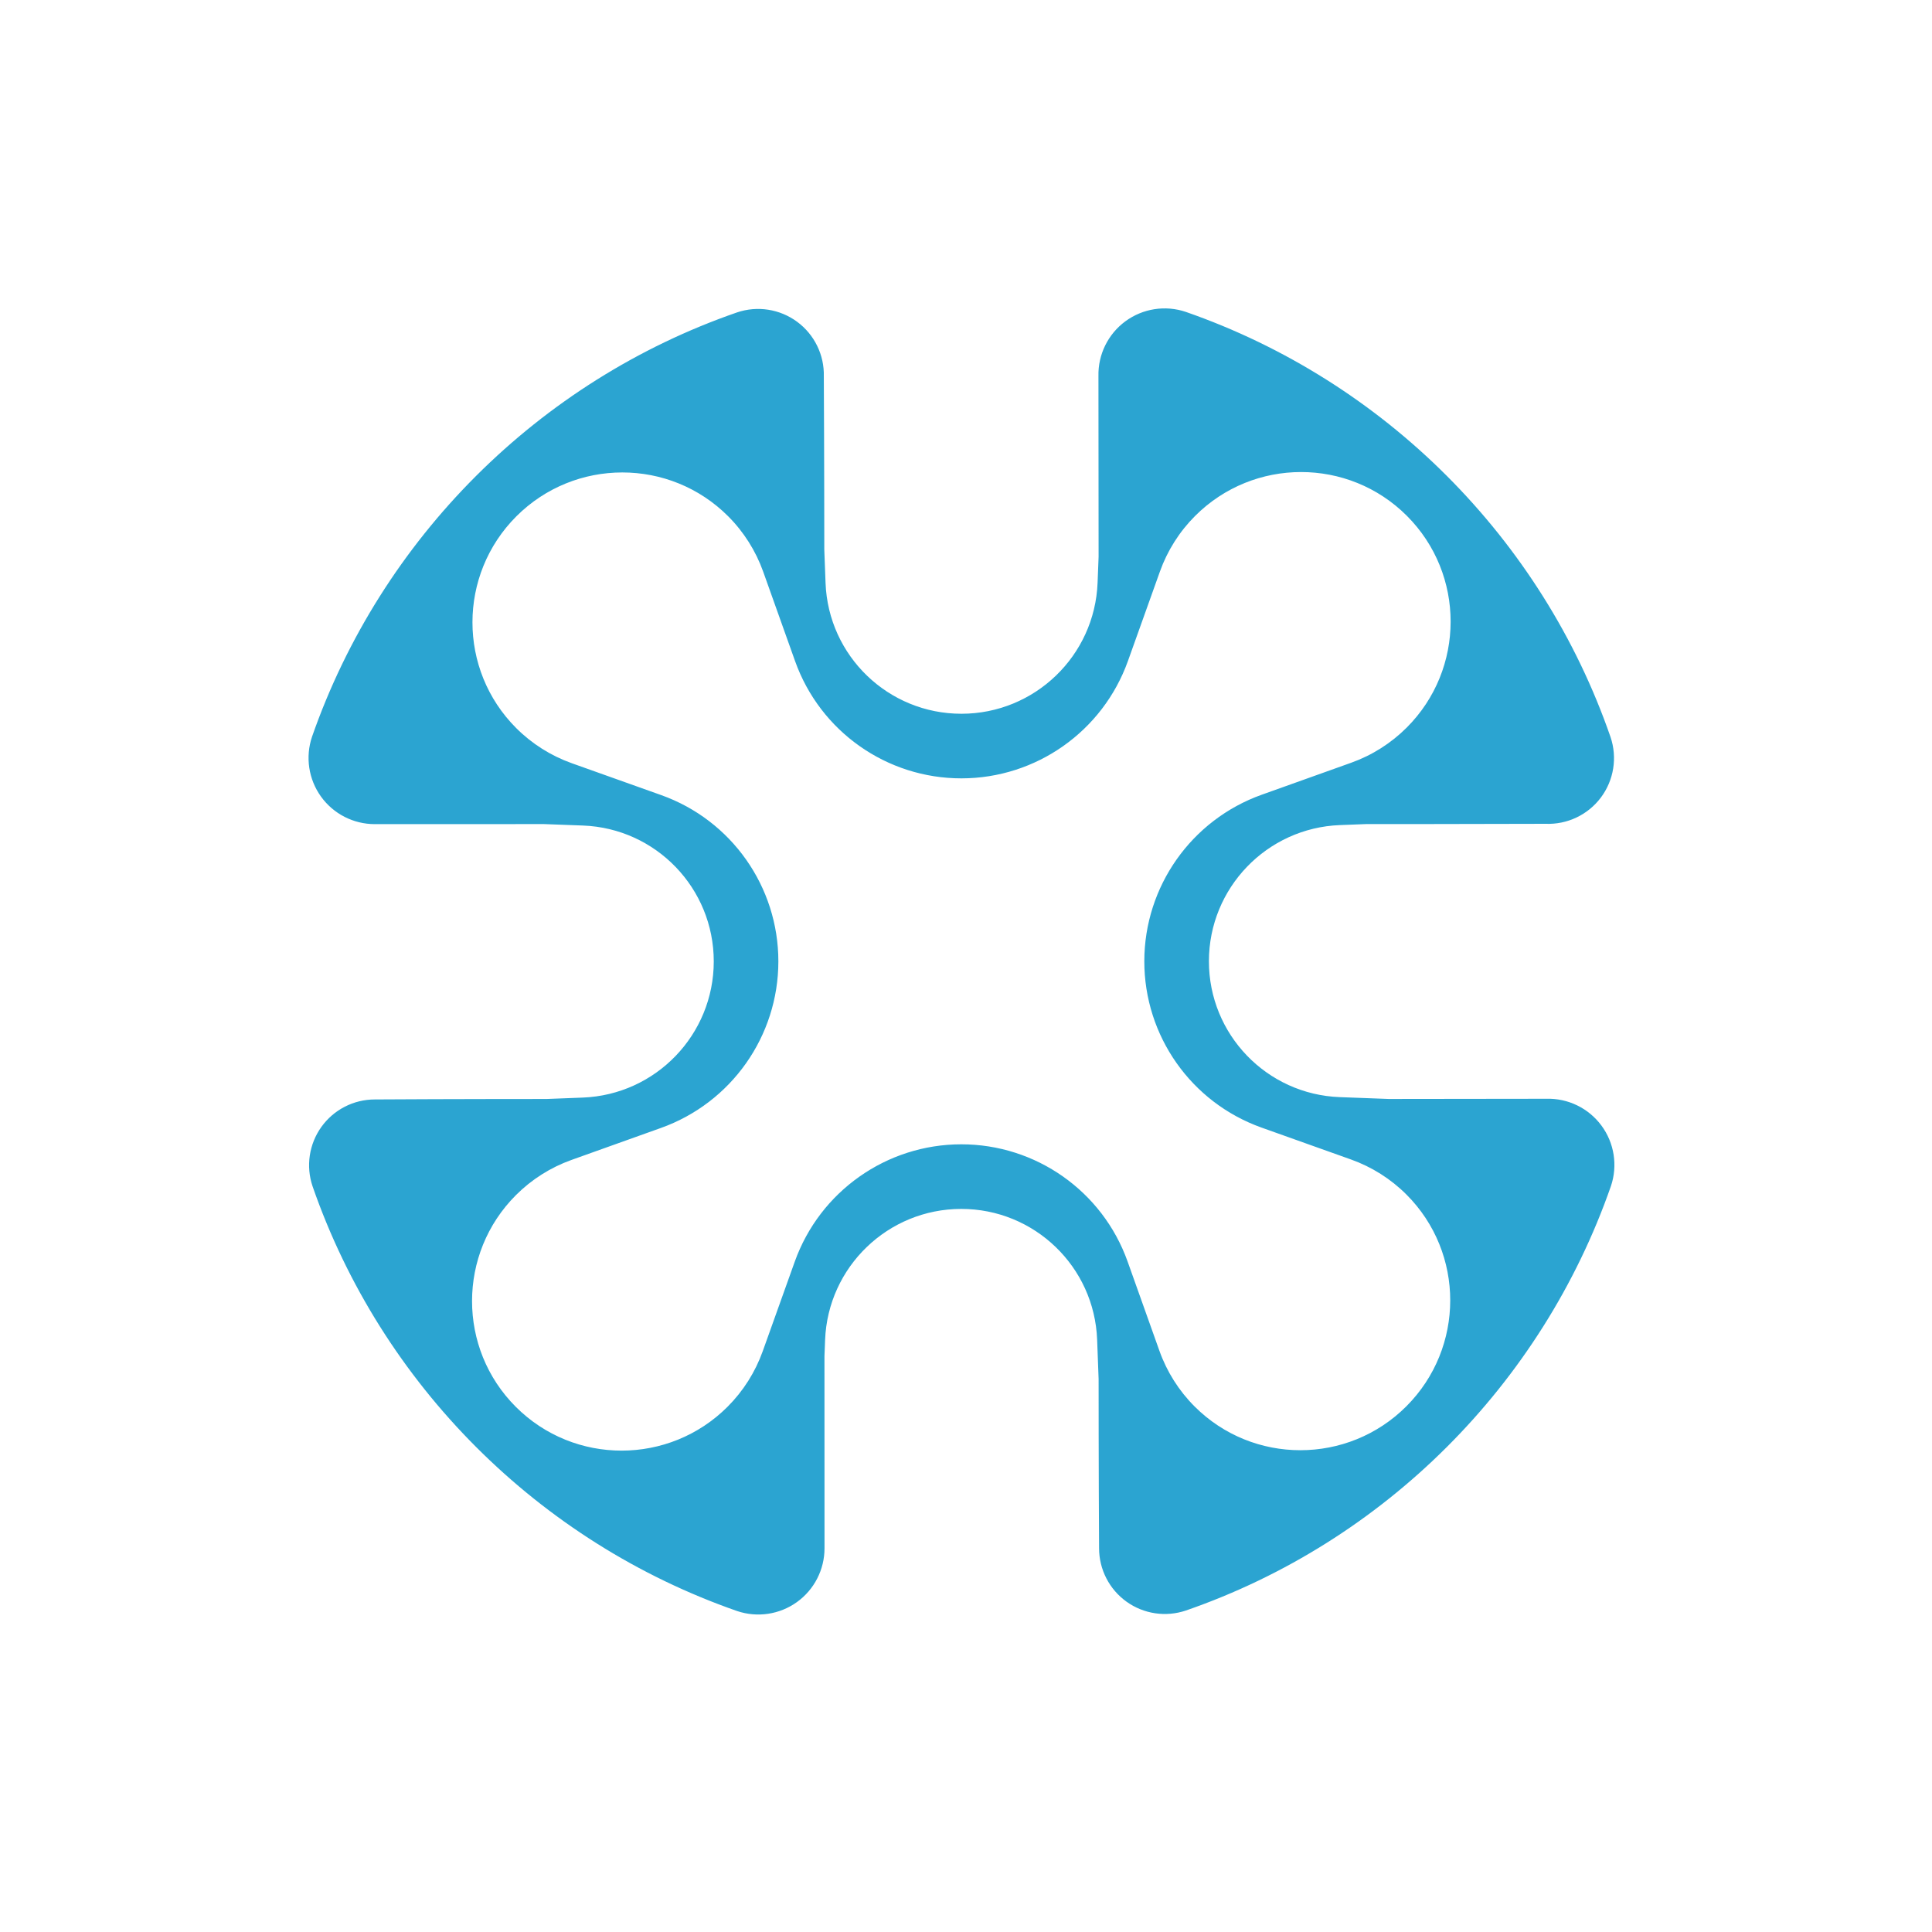
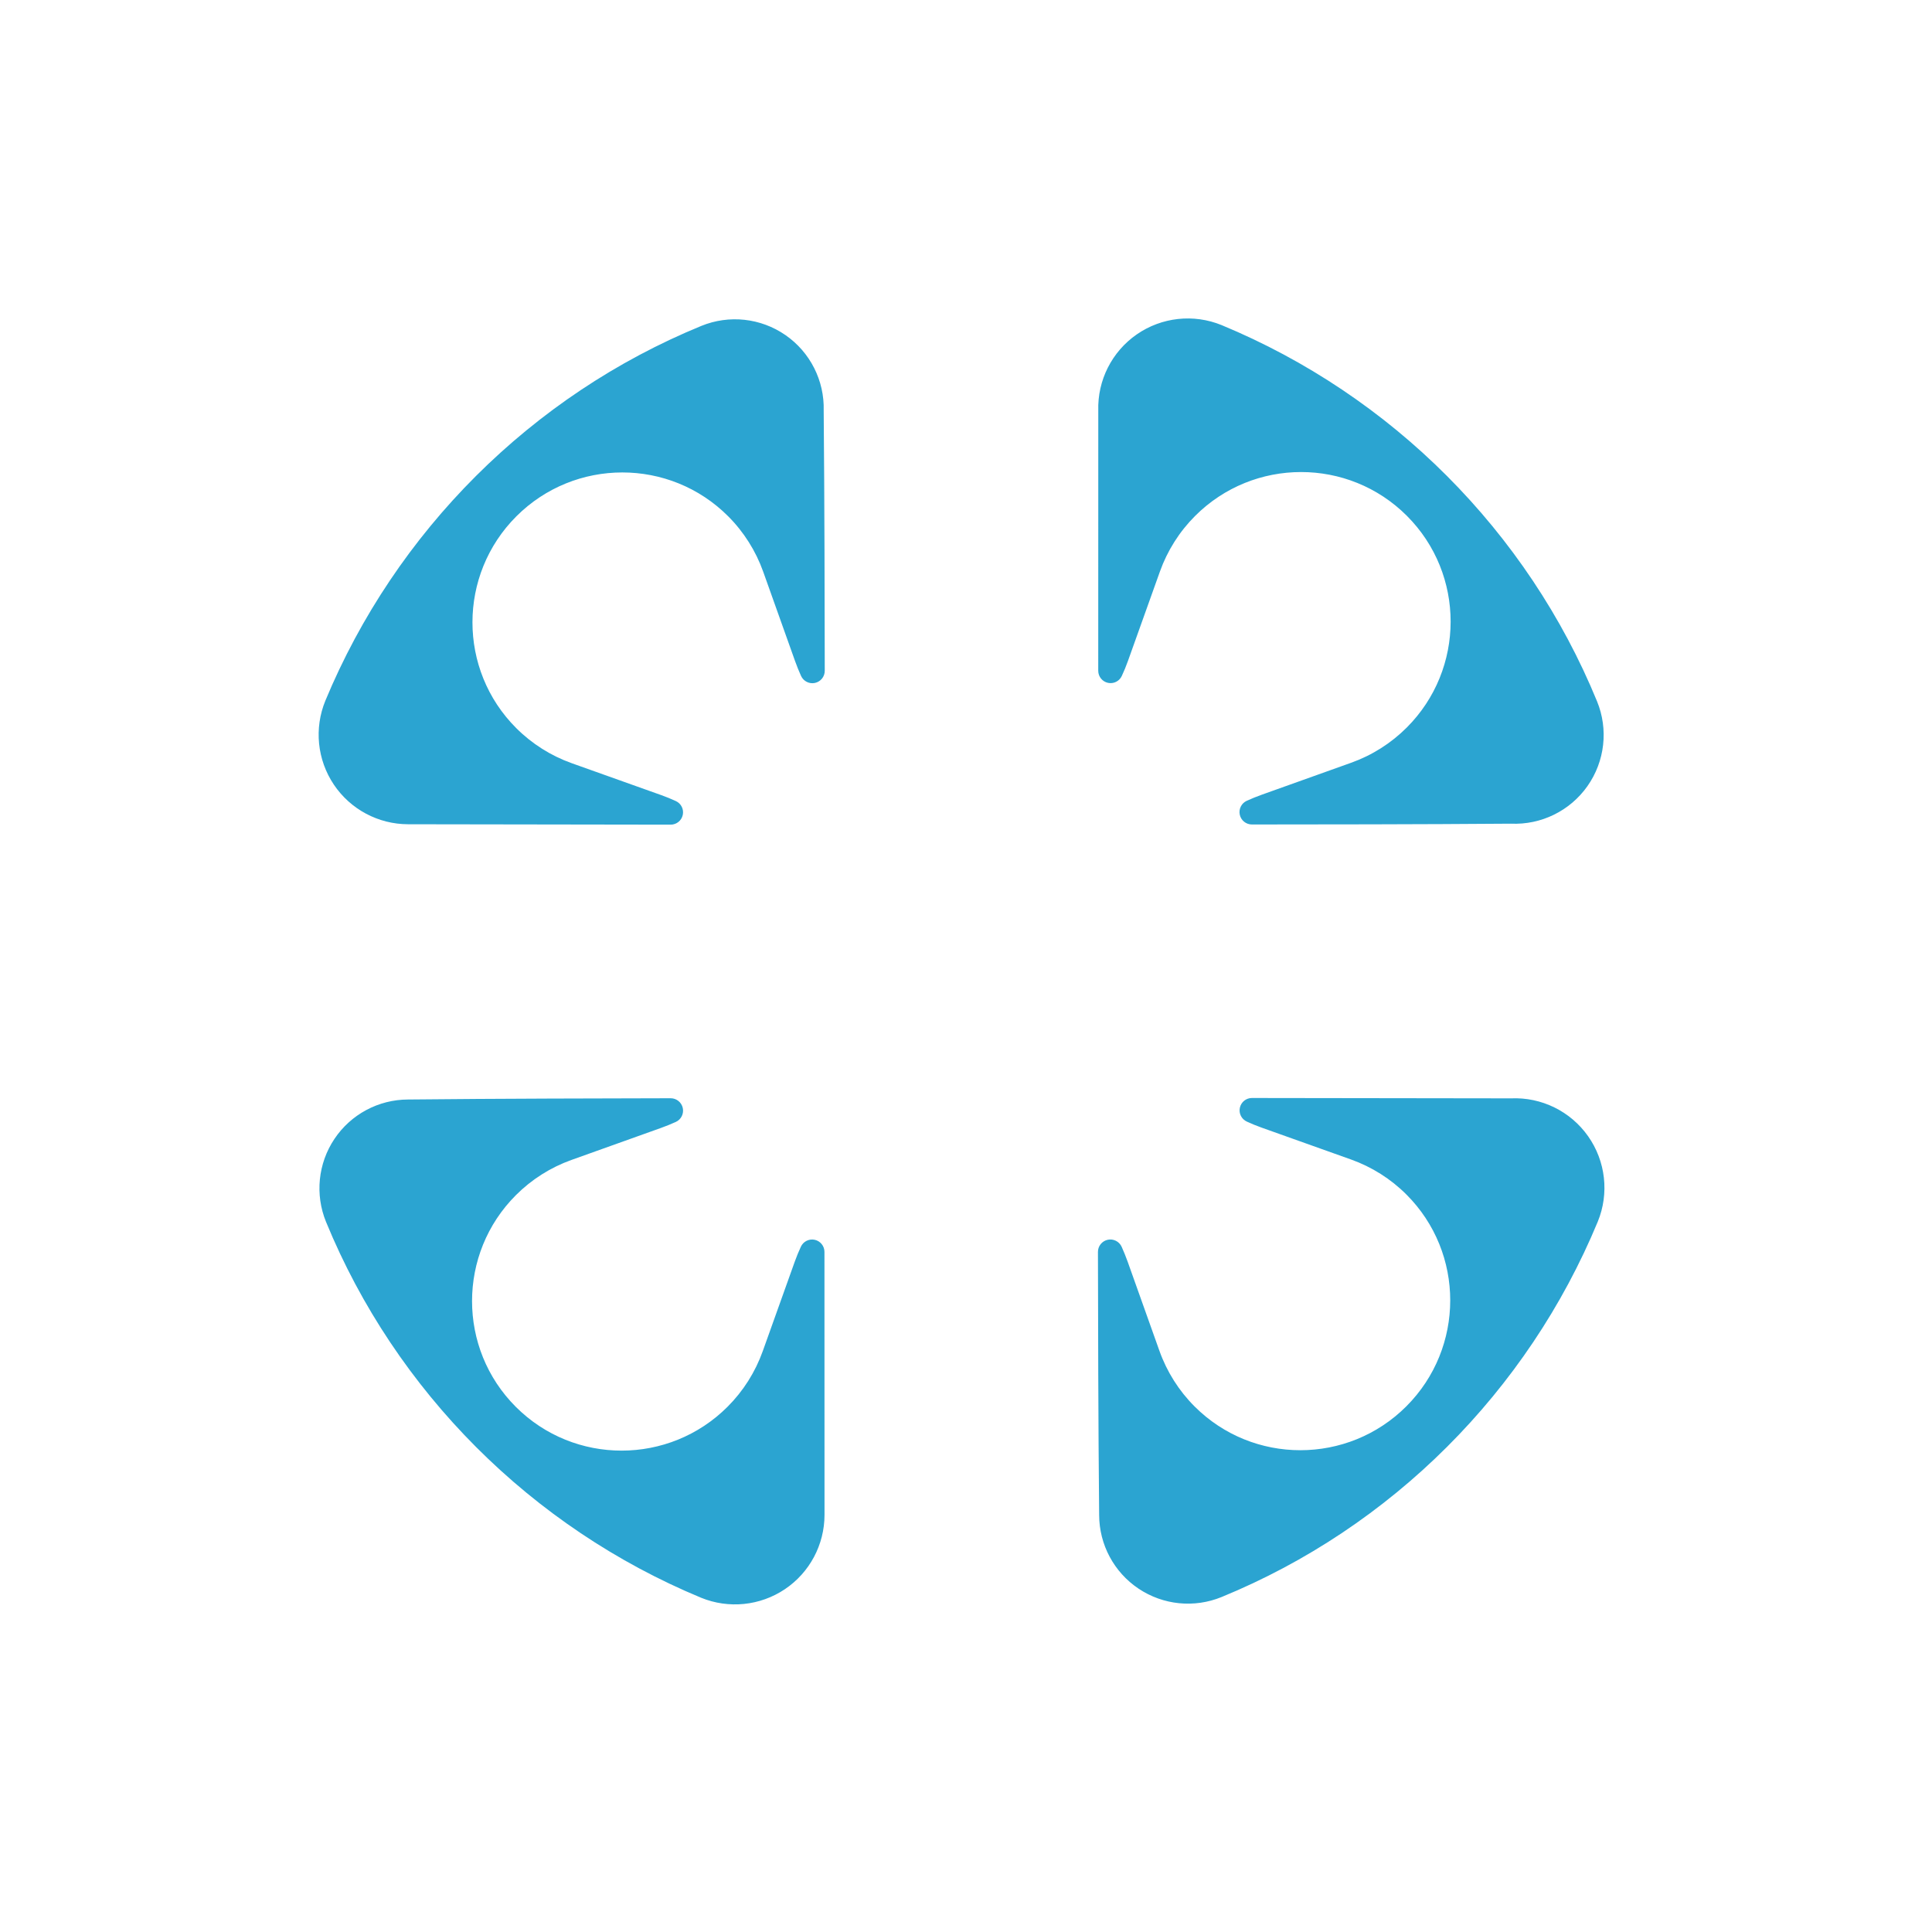
<svg xmlns="http://www.w3.org/2000/svg" width="100%" height="100%" viewBox="0 0 178 178" version="1.1" xml:space="preserve" style="fill-rule:evenodd;clip-rule:evenodd;stroke-linejoin:round;stroke-miterlimit:2;">
  <g transform="matrix(1,0,0,1,-2953.108,-1197.136)">
    <g id="bn" transform="matrix(0.278212,0,0,0.319339,3398.88,1118.438)">
      <rect x="-1602.271" y="246.438" width="636.799" height="554.787" style="fill:none;" />
      <g transform="matrix(3.594379,0,0,3.131466,-12216.861,-3502.352)">
-         <path d="M2987.639,1273.066C2985.672,1273.068 2983.825,1272.121 2982.678,1270.523C2981.532,1268.925 2981.226,1266.872 2981.857,1265.009C2988.233,1246.739 3002.725,1232.251 3021.012,1225.92C3022.888,1225.285 3024.955,1225.608 3026.549,1226.783C3028.143,1227.959 3029.061,1229.839 3029.008,1231.819C3029.049,1238.809 3029.052,1247.789 3029.052,1247.789L3029.167,1250.84C3029.419,1257.576 3034.951,1262.901 3041.692,1262.897C3048.433,1262.893 3053.971,1257.561 3054.231,1250.825L3054.324,1248.428C3054.323,1243.761 3054.317,1237.04 3054.31,1231.784C3054.266,1229.796 3055.194,1227.911 3056.797,1226.734C3058.4,1225.557 3060.476,1225.235 3062.36,1225.872C3080.65,1232.241 3095.156,1246.742 3101.49,1265.043C3102.13,1266.935 3101.797,1269.02 3100.599,1270.618C3099.401,1272.216 3097.492,1273.12 3095.497,1273.036C3088.303,1273.065 3078.983,1273.06 3078.983,1273.06L3076.56,1273.154C3069.824,1273.414 3064.492,1278.953 3064.488,1285.693C3064.484,1292.434 3069.809,1297.966 3076.545,1298.218L3081.054,1298.387C3085.12,1298.386 3090.872,1298.379 3095.561,1298.369C3097.558,1298.306 3099.459,1299.227 3100.649,1300.833C3101.838,1302.438 3102.166,1304.525 3101.525,1306.418C3095.152,1324.694 3080.657,1339.187 3062.366,1345.518C3060.517,1346.143 3058.48,1345.84 3056.894,1344.702C3055.309,1343.564 3054.368,1341.732 3054.368,1339.781C3054.325,1332.948 3054.325,1324.182 3054.325,1324.182L3054.19,1320.574C3053.937,1313.838 3048.405,1308.513 3041.665,1308.517C3034.924,1308.521 3029.386,1313.852 3029.125,1320.588L3029.067,1322.086C3029.068,1327.885 3029.069,1334.067 3029.072,1339.783C3029.073,1341.749 3028.126,1343.595 3026.529,1344.741C3024.932,1345.888 3022.881,1346.194 3021.018,1345.565C3002.743,1339.199 2988.247,1324.715 2981.905,1306.434C2981.278,1304.585 2981.581,1302.547 2982.719,1300.96C2983.856,1299.373 2985.689,1298.432 2987.641,1298.432C2994.549,1298.389 3003.462,1298.389 3003.462,1298.389L3006.797,1298.26C3013.533,1297.999 3018.864,1292.461 3018.868,1285.72C3018.872,1278.98 3013.547,1273.448 3006.812,1273.195L3003.23,1273.061C2997.989,1273.062 2992.574,1273.064 2987.639,1273.066ZM3082.726,1244.66C3077.345,1239.279 3068.603,1239.284 3063.216,1244.671C3061.77,1246.117 3060.663,1247.865 3059.975,1249.79L3057.028,1258.032C3054.711,1264.515 3048.57,1268.845 3041.688,1268.849C3034.807,1268.853 3028.671,1264.53 3026.361,1258.05L3023.424,1249.812C3022.738,1247.888 3021.634,1246.141 3020.19,1244.697C3014.809,1239.316 3006.067,1239.321 3000.68,1244.708C2995.293,1250.096 2995.287,1258.838 3000.668,1264.218C3002.112,1265.662 3003.859,1266.767 3005.783,1267.453L3014.022,1270.39C3020.501,1272.699 3024.824,1278.835 3024.82,1285.717C3024.816,1292.599 3020.486,1298.74 3014.003,1301.057L3005.761,1304.004C3003.837,1304.692 3002.088,1305.799 3000.643,1307.244C2995.255,1312.631 2995.25,1321.374 3000.631,1326.754C3006.012,1332.135 3014.754,1332.13 3020.141,1326.743C3021.587,1325.297 3022.693,1323.548 3023.381,1321.624L3026.328,1313.382C3028.645,1306.899 3034.787,1302.569 3041.668,1302.565C3048.55,1302.561 3054.686,1306.884 3056.996,1313.363L3059.932,1321.602C3060.618,1323.526 3061.723,1325.273 3063.167,1326.717C3068.547,1332.098 3077.29,1332.092 3082.677,1326.705C3088.064,1321.318 3088.069,1312.576 3082.688,1307.195C3081.244,1305.751 3079.497,1304.647 3077.573,1303.961L3069.335,1301.024C3062.855,1298.714 3058.532,1292.579 3058.536,1285.697C3058.54,1278.815 3062.871,1272.674 3069.353,1270.357L3077.595,1267.41C3079.52,1266.722 3081.268,1265.615 3082.714,1264.169C3088.101,1258.782 3088.106,1250.04 3082.726,1244.66Z" style="fill:rgb(43,164,209);" />
+         <path d="M2990.714,1273.077C2987.964,1273.076 2985.395,1271.706 2983.863,1269.422C2982.332,1267.138 2982.039,1264.241 2983.082,1261.697C2989.569,1246.086 3002.078,1233.582 3017.718,1227.165C3020.28,1226.116 3023.198,1226.433 3025.474,1228.009C3027.75,1229.584 3029.075,1232.204 3028.996,1234.971C3029.072,1243.02 3029.086,1253.376 3029.094,1258.94C3029.094,1259.478 3028.718,1259.943 3028.192,1260.057C3027.666,1260.17 3027.132,1259.901 3026.91,1259.411C3026.711,1258.967 3026.526,1258.514 3026.361,1258.05L3023.424,1249.812C3022.738,1247.888 3021.634,1246.141 3020.19,1244.697C3014.809,1239.316 3006.067,1239.321 3000.68,1244.708C2995.293,1250.096 2995.287,1258.838 3000.668,1264.218C3002.112,1265.662 3003.859,1266.767 3005.783,1267.453L3014.022,1270.39C3014.483,1270.554 3014.933,1270.738 3015.372,1270.94C3015.86,1271.161 3016.127,1271.694 3016.013,1272.218C3015.899,1272.742 3015.435,1273.115 3014.899,1273.114C3009.446,1273.107 2999.334,1273.086 2990.714,1273.077ZM3054.295,1234.97C3054.212,1232.18 3055.546,1229.537 3057.84,1227.946C3060.134,1226.356 3063.077,1226.034 3065.661,1227.091C3081.298,1233.571 3093.824,1246.092 3100.247,1261.752C3101.305,1264.335 3100.972,1267.28 3099.364,1269.562C3097.757,1271.845 3095.096,1273.15 3092.308,1273.024C3084.265,1273.089 3073.976,1273.095 3068.445,1273.098C3067.907,1273.096 3067.444,1272.721 3067.331,1272.196C3067.218,1271.671 3067.486,1271.138 3067.975,1270.915C3068.424,1270.713 3068.883,1270.525 3069.353,1270.357L3077.595,1267.41C3079.52,1266.722 3081.268,1265.615 3082.714,1264.169C3088.101,1258.782 3088.106,1250.04 3082.726,1244.66C3077.345,1239.279 3068.603,1239.284 3063.216,1244.671C3061.77,1246.117 3060.663,1247.865 3059.975,1249.79L3057.028,1258.032C3056.86,1258.503 3056.672,1258.962 3056.464,1259.409C3056.242,1259.896 3055.712,1260.162 3055.189,1260.049C3054.666,1259.936 3054.293,1259.475 3054.291,1258.94C3054.289,1253.382 3054.293,1243.022 3054.295,1234.97ZM3092.314,1298.331C3095.124,1298.205 3097.804,1299.52 3099.424,1301.82C3101.044,1304.119 3101.38,1307.086 3100.315,1309.689C3093.837,1325.327 3081.315,1337.853 3065.655,1344.275C3063.134,1345.307 3060.266,1345.017 3058.003,1343.501C3055.74,1341.985 3054.38,1339.442 3054.375,1336.719C3054.292,1328.633 3054.274,1318.11 3054.264,1312.481C3054.262,1311.942 3054.637,1311.475 3055.164,1311.36C3055.691,1311.246 3056.226,1311.515 3056.448,1312.006C3056.646,1312.449 3056.831,1312.901 3056.996,1313.363L3059.932,1321.602C3060.618,1323.526 3061.723,1325.273 3063.167,1326.717C3068.547,1332.098 3077.29,1332.092 3082.677,1326.705C3088.064,1321.318 3088.069,1312.576 3082.688,1307.195C3081.244,1305.751 3079.497,1304.647 3077.573,1303.961L3069.335,1301.024C3068.872,1300.859 3068.42,1300.675 3067.981,1300.472C3067.494,1300.251 3067.226,1299.72 3067.339,1299.197C3067.451,1298.674 3067.912,1298.3 3068.447,1298.298C3073.988,1298.303 3084.278,1298.321 3092.314,1298.331ZM3029.072,1336.699C3029.073,1339.45 3027.704,1342.02 3025.421,1343.553C3023.137,1345.086 3020.24,1345.38 3017.695,1344.338C3002.083,1337.858 2989.574,1325.356 2983.15,1309.722C2982.116,1307.201 2982.405,1304.332 2983.92,1302.067C2985.436,1299.803 2987.979,1298.442 2990.703,1298.437C2998.776,1298.352 3009.275,1298.332 3014.893,1298.321C3015.432,1298.319 3015.899,1298.694 3016.014,1299.22C3016.129,1299.747 3015.86,1300.282 3015.37,1300.504C3014.924,1300.704 3014.469,1300.891 3014.003,1301.057L3005.761,1304.004C3003.837,1304.692 3002.088,1305.799 3000.643,1307.244C2995.255,1312.631 2995.25,1321.374 3000.631,1326.754C3006.012,1332.135 3014.754,1332.13 3020.141,1326.743C3021.587,1325.297 3022.693,1323.548 3023.381,1321.624L3026.328,1313.382C3026.497,1312.91 3026.685,1312.45 3026.893,1312.002C3027.116,1311.515 3027.647,1311.249 3028.17,1311.362C3028.693,1311.476 3029.066,1311.939 3029.066,1312.474C3029.071,1317.887 3029.07,1327.945 3029.072,1336.699Z" style="fill:rgb(43,164,209);" />
      </g>
    </g>
  </g>
</svg>
